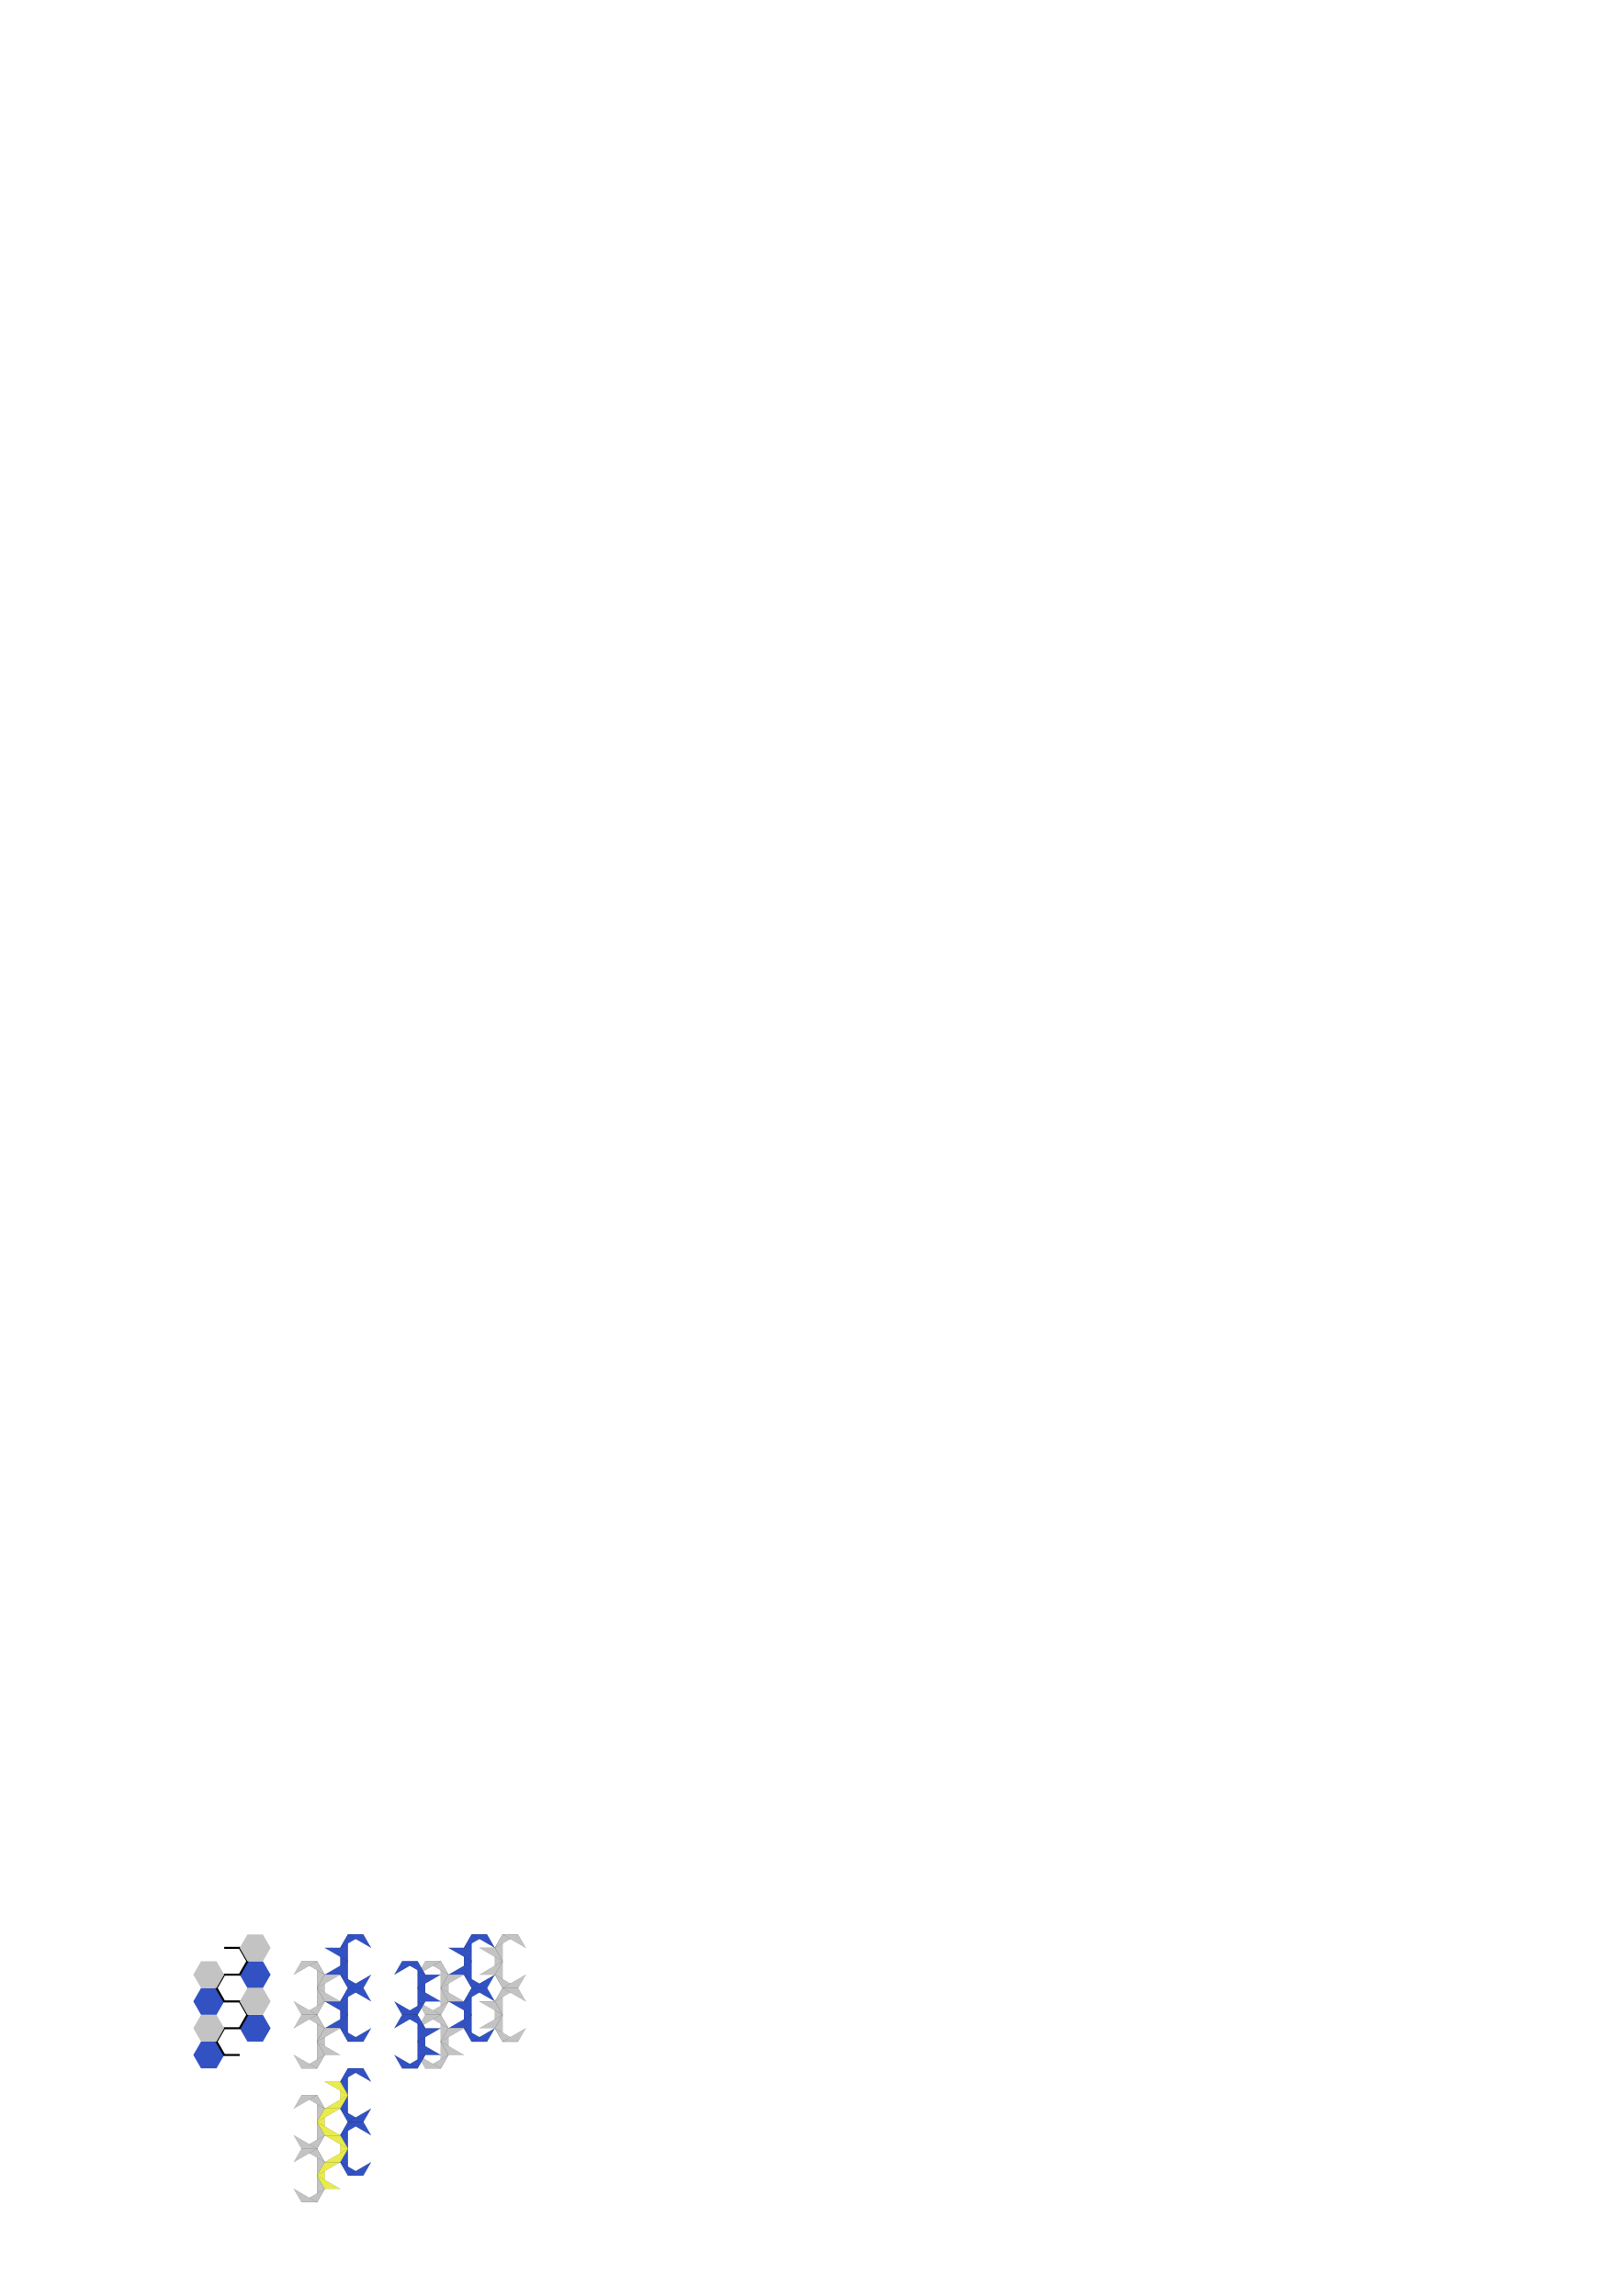
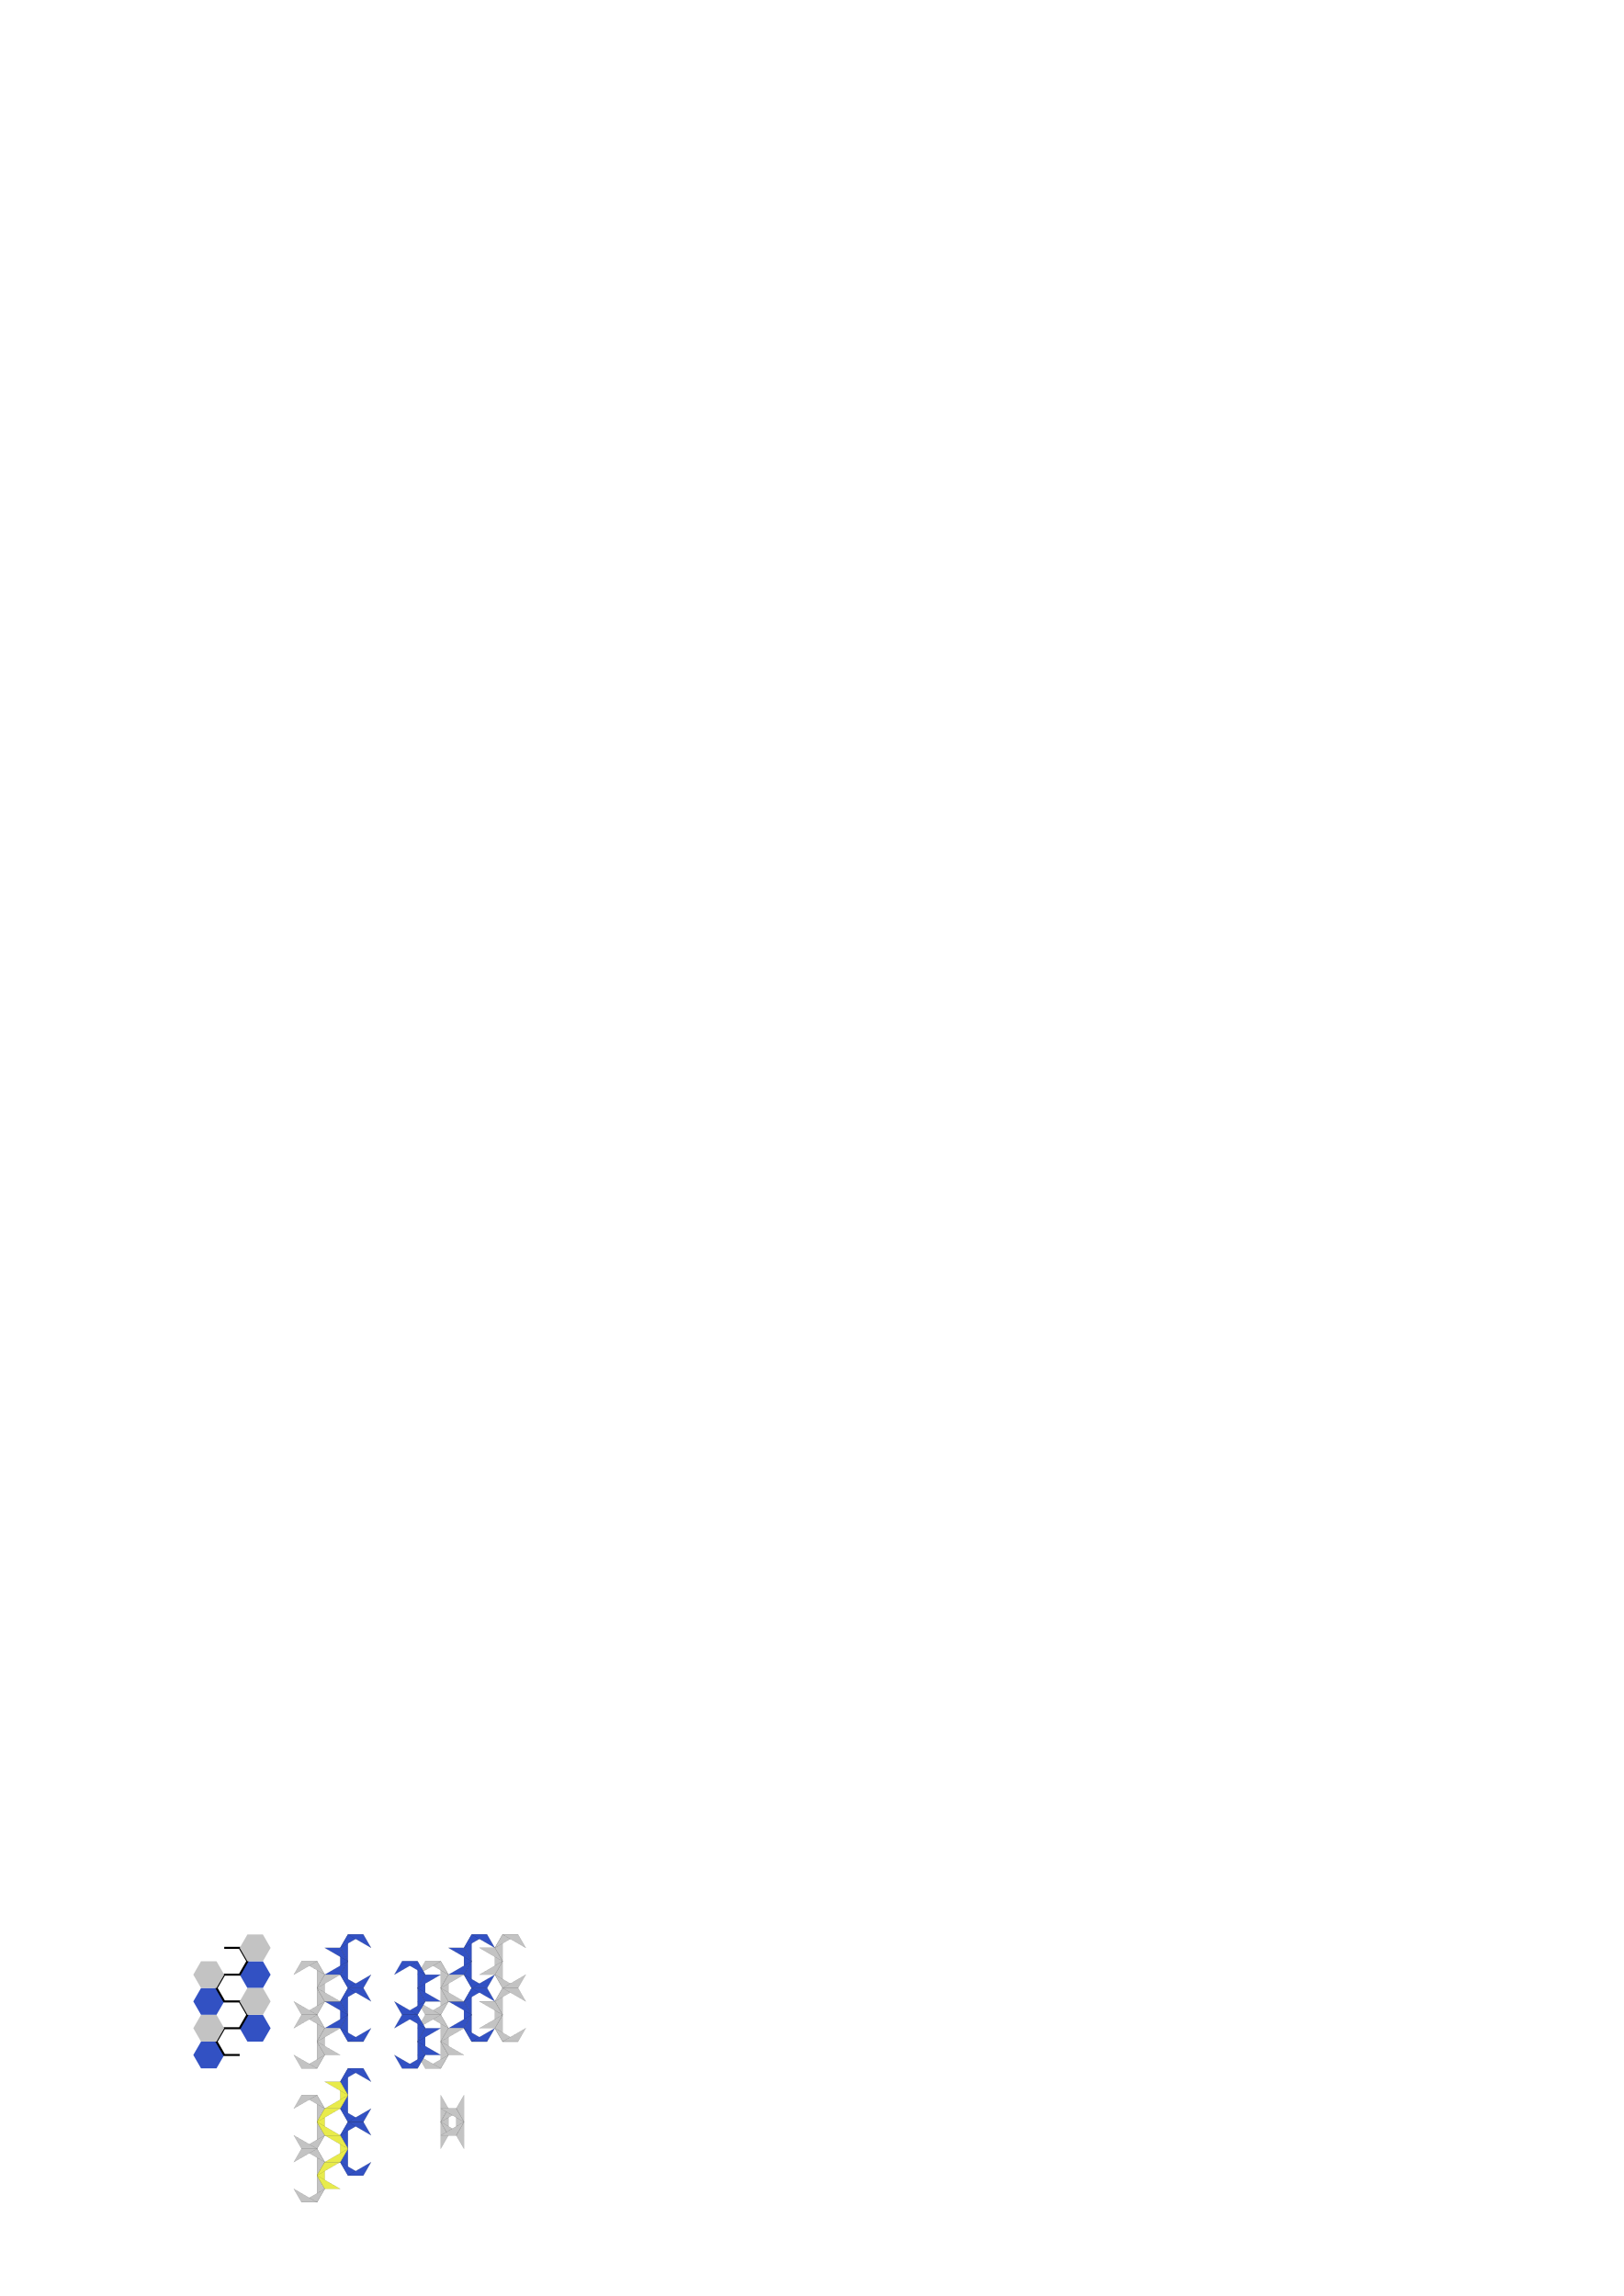
<svg xmlns="http://www.w3.org/2000/svg" xmlns:xlink="http://www.w3.org/1999/xlink" width="210mm" height="297mm" id="svg2" version="1.1" viewBox="0 0 793.701 1122.52">
  <defs id="defs4" />
  <g id="layer1">
    <path style="fill:#3251c3;fill-opacity:1;stroke:none;stroke-width:1px;stroke-linecap:butt;stroke-linejoin:miter;stroke-opacity:1" d="m 105.827,1011.235 3.78,-6.546 -3.78,-6.546 h -7.559 l -3.78,6.546 3.78,6.546 z" id="path32" />
    <use x="0" y="0" xlink:href="#path32" id="use34" transform="translate(22.67717,-13.09228)" width="100%" height="100%" />
    <use x="0" y="0" xlink:href="#use34" id="use36" transform="translate(-22.67717,-13.09228)" width="100%" height="100%" />
    <use x="0" y="0" xlink:href="#use36" id="use38" transform="translate(22.67717,-13.09234)" width="100%" height="100%" />
    <path style="fill:none;stroke:#000000;stroke-width:1px;stroke-linecap:butt;stroke-linejoin:miter;stroke-opacity:1" d="m 109.606,952.32 h 7.559 l 3.78,6.546 -3.78,6.546 h -7.559 l -3.78,6.546 3.78,6.546 h 7.559 l 3.78,6.546 -3.78,6.546 h -7.559 l -3.78,6.546 3.78,6.546 h 7.559" id="path40" />
    <path style="fill:#c3c3c3;fill-opacity:1;stroke:none;stroke-width:1px;stroke-linecap:butt;stroke-linejoin:miter;stroke-opacity:1" d="m 105.827,998.143 3.78,-6.546 -3.78,-6.546 h -7.559 l -3.78,6.546 3.78,6.546 z" id="path42" />
    <use x="0" y="0" xlink:href="#path42" id="use867" transform="translate(9.9999999e-7,-26.18456)" width="100%" height="100%" />
    <use x="0" y="0" xlink:href="#use867" id="use869" transform="translate(22.67716,13.09227)" width="100%" height="100%" />
    <use x="0" y="0" xlink:href="#use869" id="use871" transform="translate(0,-26.18455)" width="100%" height="100%" />
    <path style="fill:#3251c3;fill-opacity:1;stroke:#000000;stroke-width:0.038;stroke-linecap:butt;stroke-linejoin:miter;stroke-miterlimit:4;stroke-dasharray:none;stroke-opacity:1" d="m 170.079,958.866 -3.78,6.546 3.78,6.546 z" id="use903" />
    <path style="fill:#3251c3;fill-opacity:1;stroke:#000000;stroke-width:0.038;stroke-linecap:butt;stroke-linejoin:miter;stroke-miterlimit:4;stroke-dasharray:none;stroke-opacity:1" d="m 170.079,945.774 -3.78,6.546 3.78,6.546 z" id="use907" />
    <path style="fill:#3251c3;fill-opacity:1;stroke:#000000;stroke-width:0.038;stroke-linecap:butt;stroke-linejoin:miter;stroke-miterlimit:4;stroke-dasharray:none;stroke-opacity:1" d="m 166.299,952.32 3.78,6.546 -3.78,6.546 z" id="use909" />
    <path style="fill:#3251c3;fill-opacity:1;stroke:#000000;stroke-width:0.038;stroke-linecap:butt;stroke-linejoin:miter;stroke-miterlimit:4;stroke-dasharray:none;stroke-opacity:1" d="m 158.74,952.32 h 7.559 l 3.78,6.546 z" id="path923" />
    <path style="fill:#3251c3;fill-opacity:1;stroke:#000000;stroke-width:0.038;stroke-linecap:butt;stroke-linejoin:miter;stroke-miterlimit:4;stroke-dasharray:none;stroke-opacity:1" d="m 158.74,965.412 h 7.559 l 3.78,-6.546 z" id="use925" />
    <path style="fill:#3251c3;fill-opacity:1;stroke:#000000;stroke-width:0.038;stroke-linecap:butt;stroke-linejoin:miter;stroke-miterlimit:4;stroke-dasharray:none;stroke-opacity:1" d="m 170.079,985.051 -3.78,6.546 3.78,6.546 z" id="use933" />
    <path style="fill:#3251c3;fill-opacity:1;stroke:#000000;stroke-width:0.038;stroke-linecap:butt;stroke-linejoin:miter;stroke-miterlimit:4;stroke-dasharray:none;stroke-opacity:1" d="m 170.079,971.958 -3.78,6.546 3.78,6.546 z" id="use935" />
    <path style="fill:#3251c3;fill-opacity:1;stroke:#000000;stroke-width:0.038;stroke-linecap:butt;stroke-linejoin:miter;stroke-miterlimit:4;stroke-dasharray:none;stroke-opacity:1" d="m 166.299,978.505 3.78,6.546 -3.78,6.546 z" id="use937" />
    <path style="fill:#3251c3;fill-opacity:1;stroke:#000000;stroke-width:0.038;stroke-linecap:butt;stroke-linejoin:miter;stroke-miterlimit:4;stroke-dasharray:none;stroke-opacity:1" d="m 158.74,978.504 h 7.559 l 3.78,6.546 z" id="use939" />
    <path style="fill:#3251c3;fill-opacity:1;stroke:#000000;stroke-width:0.038;stroke-linecap:butt;stroke-linejoin:miter;stroke-miterlimit:4;stroke-dasharray:none;stroke-opacity:1" d="m 158.74,991.597 h 7.559 l 3.78,-6.546 z" id="use941" />
    <path style="fill:#3251c3;fill-opacity:1;stroke:#000000;stroke-width:0.038;stroke-linecap:butt;stroke-linejoin:miter;stroke-miterlimit:4;stroke-dasharray:none;stroke-opacity:1" d="m 177.638,971.958 h -7.559 l -3.78,-6.546 z" id="use954" />
    <path style="fill:#3251c3;fill-opacity:1;stroke:#000000;stroke-width:0.038;stroke-linecap:butt;stroke-linejoin:miter;stroke-miterlimit:4;stroke-dasharray:none;stroke-opacity:1" d="m 177.638,945.774 h -7.559 l -3.78,6.546 z" id="use956" />
    <path style="fill:#3251c3;fill-opacity:1;stroke:#000000;stroke-width:0.038;stroke-linecap:butt;stroke-linejoin:miter;stroke-miterlimit:4;stroke-dasharray:none;stroke-opacity:1" d="m 177.638,998.143 h -7.559 l -3.78,-6.546 z" id="use958" />
    <path style="fill:#3251c3;fill-opacity:1;stroke:#000000;stroke-width:0.038;stroke-linecap:butt;stroke-linejoin:miter;stroke-miterlimit:4;stroke-dasharray:none;stroke-opacity:1" d="m 177.638,971.958 h -7.559 l -3.78,6.546 z" id="use960" />
    <path style="fill:#3251c3;fill-opacity:1;stroke:#000000;stroke-width:0.038;stroke-linecap:butt;stroke-linejoin:miter;stroke-miterlimit:4;stroke-dasharray:none;stroke-opacity:1" d="m 170.079,971.958 h 7.559 l 3.78,-6.546 z" id="use962" />
    <path style="fill:#3251c3;fill-opacity:1;stroke:#000000;stroke-width:0.038;stroke-linecap:butt;stroke-linejoin:miter;stroke-miterlimit:4;stroke-dasharray:none;stroke-opacity:1" d="m 170.079,945.774 h 7.559 l 3.78,6.546 z" id="use964" />
    <path style="fill:#3251c3;fill-opacity:1;stroke:#000000;stroke-width:0.038;stroke-linecap:butt;stroke-linejoin:miter;stroke-miterlimit:4;stroke-dasharray:none;stroke-opacity:1" d="m 170.079,998.143 h 7.559 l 3.78,-6.546 z" id="use966" />
    <path style="fill:#3251c3;fill-opacity:1;stroke:#000000;stroke-width:0.038;stroke-linecap:butt;stroke-linejoin:miter;stroke-miterlimit:4;stroke-dasharray:none;stroke-opacity:1" d="m 170.079,971.958 h 7.559 l 3.78,6.546 z" id="use968" />
    <path style="fill:#c3c3c3;fill-opacity:1;stroke:#000000;stroke-width:0.038;stroke-linecap:butt;stroke-linejoin:miter;stroke-miterlimit:4;stroke-dasharray:none;stroke-opacity:1" d="m 154.961,971.958 3.78,6.546 -3.78,6.546 z" id="use978" />
    <path style="fill:#c3c3c3;fill-opacity:1;stroke:#000000;stroke-width:0.038;stroke-linecap:butt;stroke-linejoin:miter;stroke-miterlimit:4;stroke-dasharray:none;stroke-opacity:1" d="m 154.961,958.866 3.78,6.546 -3.78,6.546 z" id="use980" />
    <path style="fill:#c3c3c3;fill-opacity:1;stroke:#000000;stroke-width:0.038;stroke-linecap:butt;stroke-linejoin:miter;stroke-miterlimit:4;stroke-dasharray:none;stroke-opacity:1" d="m 158.74,965.412 -3.78,6.546 3.78,6.546 z" id="use982" />
    <path style="fill:#c3c3c3;fill-opacity:1;stroke:#000000;stroke-width:0.038;stroke-linecap:butt;stroke-linejoin:miter;stroke-miterlimit:4;stroke-dasharray:none;stroke-opacity:1" d="m 166.299,965.412 h -7.559 l -3.78,6.546 z" id="use984" />
    <path style="fill:#c3c3c3;fill-opacity:1;stroke:#000000;stroke-width:0.038;stroke-linecap:butt;stroke-linejoin:miter;stroke-miterlimit:4;stroke-dasharray:none;stroke-opacity:1" d="m 166.299,978.505 h -7.559 l -3.78,-6.546 z" id="use986" />
    <path style="fill:#c3c3c3;fill-opacity:1;stroke:#000000;stroke-width:0.038;stroke-linecap:butt;stroke-linejoin:miter;stroke-miterlimit:4;stroke-dasharray:none;stroke-opacity:1" d="m 154.961,998.143 3.78,6.546 -3.78,6.546 z" id="use988" />
    <path style="fill:#c3c3c3;fill-opacity:1;stroke:#000000;stroke-width:0.038;stroke-linecap:butt;stroke-linejoin:miter;stroke-miterlimit:4;stroke-dasharray:none;stroke-opacity:1" d="m 154.961,985.051 3.78,6.546 -3.78,6.546 z" id="use990" />
    <path style="fill:#c3c3c3;fill-opacity:1;stroke:#000000;stroke-width:0.038;stroke-linecap:butt;stroke-linejoin:miter;stroke-miterlimit:4;stroke-dasharray:none;stroke-opacity:1" d="m 158.74,991.597 -3.78,6.546 3.78,6.546 z" id="use992" />
    <path style="fill:#c3c3c3;fill-opacity:1;stroke:#000000;stroke-width:0.038;stroke-linecap:butt;stroke-linejoin:miter;stroke-miterlimit:4;stroke-dasharray:none;stroke-opacity:1" d="m 166.299,991.597 h -7.559 l -3.78,6.546 z" id="use994" />
    <path style="fill:#c3c3c3;fill-opacity:1;stroke:#000000;stroke-width:0.038;stroke-linecap:butt;stroke-linejoin:miter;stroke-miterlimit:4;stroke-dasharray:none;stroke-opacity:1" d="m 166.299,1004.689 h -7.559 l -3.78,-6.546 z" id="use996" />
    <path style="fill:#c3c3c3;fill-opacity:1;stroke:#000000;stroke-width:0.038;stroke-linecap:butt;stroke-linejoin:miter;stroke-miterlimit:4;stroke-dasharray:none;stroke-opacity:1" d="m 147.402,985.051 h 7.559 l 3.78,-6.546 z" id="use998" />
    <path style="fill:#c3c3c3;fill-opacity:1;stroke:#000000;stroke-width:0.038;stroke-linecap:butt;stroke-linejoin:miter;stroke-miterlimit:4;stroke-dasharray:none;stroke-opacity:1" d="m 147.402,958.866 h 7.559 l 3.78,6.546 z" id="use1000" />
    <path style="fill:#c3c3c3;fill-opacity:1;stroke:#000000;stroke-width:0.038;stroke-linecap:butt;stroke-linejoin:miter;stroke-miterlimit:4;stroke-dasharray:none;stroke-opacity:1" d="m 147.402,1011.235 h 7.559 l 3.78,-6.546 z" id="use1002" />
    <path style="fill:#c3c3c3;fill-opacity:1;stroke:#000000;stroke-width:0.038;stroke-linecap:butt;stroke-linejoin:miter;stroke-miterlimit:4;stroke-dasharray:none;stroke-opacity:1" d="m 147.402,985.051 h 7.559 l 3.78,6.546 z" id="use1004" />
    <path style="fill:#c3c3c3;fill-opacity:1;stroke:#000000;stroke-width:0.038;stroke-linecap:butt;stroke-linejoin:miter;stroke-miterlimit:4;stroke-dasharray:none;stroke-opacity:1" d="m 154.961,985.051 h -7.559 l -3.78,-6.546 z" id="use1006" />
    <path style="fill:#c3c3c3;fill-opacity:1;stroke:#000000;stroke-width:0.038;stroke-linecap:butt;stroke-linejoin:miter;stroke-miterlimit:4;stroke-dasharray:none;stroke-opacity:1" d="m 154.961,958.866 h -7.559 l -3.78,6.546 z" id="use1008" />
    <path style="fill:#c3c3c3;fill-opacity:1;stroke:#000000;stroke-width:0.038;stroke-linecap:butt;stroke-linejoin:miter;stroke-miterlimit:4;stroke-dasharray:none;stroke-opacity:1" d="m 154.961,1011.235 h -7.559 l -3.78,-6.546 z" id="use1010" />
    <path style="fill:#c3c3c3;fill-opacity:1;stroke:#000000;stroke-width:0.038;stroke-linecap:butt;stroke-linejoin:miter;stroke-miterlimit:4;stroke-dasharray:none;stroke-opacity:1" d="m 154.961,985.051 h -7.559 l -3.78,6.546 z" id="use1012" />
    <path style="fill:#3251c3;fill-opacity:1;stroke:#000000;stroke-width:0.038;stroke-linecap:butt;stroke-linejoin:miter;stroke-miterlimit:4;stroke-dasharray:none;stroke-opacity:1" d="m 230.551,958.866 -3.78,6.546 3.78,6.546 z" id="path1090" />
    <path style="fill:#3251c3;fill-opacity:1;stroke:#000000;stroke-width:0.038;stroke-linecap:butt;stroke-linejoin:miter;stroke-miterlimit:4;stroke-dasharray:none;stroke-opacity:1" d="m 230.551,945.774 -3.78,6.546 3.78,6.546 z" id="path1092" />
    <path style="fill:#3251c3;fill-opacity:1;stroke:#000000;stroke-width:0.038;stroke-linecap:butt;stroke-linejoin:miter;stroke-miterlimit:4;stroke-dasharray:none;stroke-opacity:1" d="m 226.772,952.32 3.78,6.546 -3.78,6.546 z" id="path1094" />
    <path style="fill:#3251c3;fill-opacity:1;stroke:#000000;stroke-width:0.038;stroke-linecap:butt;stroke-linejoin:miter;stroke-miterlimit:4;stroke-dasharray:none;stroke-opacity:1" d="m 219.213,952.32 h 7.559 l 3.78,6.546 z" id="path1096" />
    <path style="fill:#3251c3;fill-opacity:1;stroke:#000000;stroke-width:0.038;stroke-linecap:butt;stroke-linejoin:miter;stroke-miterlimit:4;stroke-dasharray:none;stroke-opacity:1" d="m 219.213,965.412 h 7.559 l 3.78,-6.546 z" id="path1098" />
    <path style="fill:#3251c3;fill-opacity:1;stroke:#000000;stroke-width:0.038;stroke-linecap:butt;stroke-linejoin:miter;stroke-miterlimit:4;stroke-dasharray:none;stroke-opacity:1" d="m 230.551,985.051 -3.78,6.546 3.78,6.546 z" id="path1100" />
    <path style="fill:#3251c3;fill-opacity:1;stroke:#000000;stroke-width:0.038;stroke-linecap:butt;stroke-linejoin:miter;stroke-miterlimit:4;stroke-dasharray:none;stroke-opacity:1" d="m 230.551,971.958 -3.78,6.546 3.78,6.546 z" id="path1102" />
    <path style="fill:#3251c3;fill-opacity:1;stroke:#000000;stroke-width:0.038;stroke-linecap:butt;stroke-linejoin:miter;stroke-miterlimit:4;stroke-dasharray:none;stroke-opacity:1" d="m 226.772,978.504 3.78,6.546 -3.78,6.546 z" id="path1104" />
    <path style="fill:#3251c3;fill-opacity:1;stroke:#000000;stroke-width:0.038;stroke-linecap:butt;stroke-linejoin:miter;stroke-miterlimit:4;stroke-dasharray:none;stroke-opacity:1" d="m 219.213,978.504 h 7.559 l 3.78,6.546 z" id="path1106" />
    <path style="fill:#3251c3;fill-opacity:1;stroke:#000000;stroke-width:0.038;stroke-linecap:butt;stroke-linejoin:miter;stroke-miterlimit:4;stroke-dasharray:none;stroke-opacity:1" d="m 219.213,991.597 h 7.559 l 3.78,-6.546 z" id="path1108" />
    <path style="fill:#3251c3;fill-opacity:1;stroke:#000000;stroke-width:0.038;stroke-linecap:butt;stroke-linejoin:miter;stroke-miterlimit:4;stroke-dasharray:none;stroke-opacity:1" d="m 238.11,971.958 h -7.559 l -3.78,-6.546 z" id="path1110" />
    <path style="fill:#3251c3;fill-opacity:1;stroke:#000000;stroke-width:0.038;stroke-linecap:butt;stroke-linejoin:miter;stroke-miterlimit:4;stroke-dasharray:none;stroke-opacity:1" d="m 238.11,945.774 h -7.559 l -3.78,6.546 z" id="path1112" />
    <path style="fill:#3251c3;fill-opacity:1;stroke:#000000;stroke-width:0.038;stroke-linecap:butt;stroke-linejoin:miter;stroke-miterlimit:4;stroke-dasharray:none;stroke-opacity:1" d="m 238.11,998.143 h -7.559 l -3.78,-6.546 z" id="path1114" />
    <path style="fill:#3251c3;fill-opacity:1;stroke:#000000;stroke-width:0.038;stroke-linecap:butt;stroke-linejoin:miter;stroke-miterlimit:4;stroke-dasharray:none;stroke-opacity:1" d="m 238.11,971.958 h -7.559 l -3.78,6.546 z" id="path1116" />
    <path style="fill:#3251c3;fill-opacity:1;stroke:#000000;stroke-width:0.038;stroke-linecap:butt;stroke-linejoin:miter;stroke-miterlimit:4;stroke-dasharray:none;stroke-opacity:1" d="m 230.551,971.958 h 7.559 l 3.78,-6.546 z" id="path1118" />
    <path style="fill:#3251c3;fill-opacity:1;stroke:#000000;stroke-width:0.038;stroke-linecap:butt;stroke-linejoin:miter;stroke-miterlimit:4;stroke-dasharray:none;stroke-opacity:1" d="m 230.551,945.774 h 7.559 l 3.78,6.546 z" id="path1120" />
    <path style="fill:#3251c3;fill-opacity:1;stroke:#000000;stroke-width:0.038;stroke-linecap:butt;stroke-linejoin:miter;stroke-miterlimit:4;stroke-dasharray:none;stroke-opacity:1" d="m 230.551,998.143 h 7.559 l 3.78,-6.546 z" id="path1122" />
    <path style="fill:#3251c3;fill-opacity:1;stroke:#000000;stroke-width:0.038;stroke-linecap:butt;stroke-linejoin:miter;stroke-miterlimit:4;stroke-dasharray:none;stroke-opacity:1" d="m 230.551,971.958 h 7.559 l 3.78,6.546 z" id="path1124" />
    <path style="fill:#c3c3c3;fill-opacity:1;stroke:#000000;stroke-width:0.038;stroke-linecap:butt;stroke-linejoin:miter;stroke-miterlimit:4;stroke-dasharray:none;stroke-opacity:1" d="m 215.433,971.958 3.78,6.546 -3.78,6.546 z" id="path1126" />
    <path style="fill:#c3c3c3;fill-opacity:1;stroke:#000000;stroke-width:0.038;stroke-linecap:butt;stroke-linejoin:miter;stroke-miterlimit:4;stroke-dasharray:none;stroke-opacity:1" d="m 215.433,958.866 3.78,6.546 -3.78,6.546 z" id="path1128" />
    <path style="fill:#c3c3c3;fill-opacity:1;stroke:#000000;stroke-width:0.038;stroke-linecap:butt;stroke-linejoin:miter;stroke-miterlimit:4;stroke-dasharray:none;stroke-opacity:1" d="m 219.213,965.412 -3.78,6.546 3.78,6.546 z" id="path1130" />
    <path style="fill:#c3c3c3;fill-opacity:1;stroke:#000000;stroke-width:0.038;stroke-linecap:butt;stroke-linejoin:miter;stroke-miterlimit:4;stroke-dasharray:none;stroke-opacity:1" d="m 226.772,965.412 h -7.559 l -3.78,6.546 z" id="path1132" />
    <path style="fill:#c3c3c3;fill-opacity:1;stroke:#000000;stroke-width:0.038;stroke-linecap:butt;stroke-linejoin:miter;stroke-miterlimit:4;stroke-dasharray:none;stroke-opacity:1" d="m 226.772,978.504 h -7.559 l -3.78,-6.546 z" id="path1134" />
    <path style="fill:#c3c3c3;fill-opacity:1;stroke:#000000;stroke-width:0.038;stroke-linecap:butt;stroke-linejoin:miter;stroke-miterlimit:4;stroke-dasharray:none;stroke-opacity:1" d="m 215.433,998.143 3.78,6.546 -3.78,6.546 z" id="path1136" />
    <path style="fill:#c3c3c3;fill-opacity:1;stroke:#000000;stroke-width:0.038;stroke-linecap:butt;stroke-linejoin:miter;stroke-miterlimit:4;stroke-dasharray:none;stroke-opacity:1" d="m 215.433,985.051 3.78,6.546 -3.78,6.546 z" id="path1138" />
    <path style="fill:#c3c3c3;fill-opacity:1;stroke:#000000;stroke-width:0.038;stroke-linecap:butt;stroke-linejoin:miter;stroke-miterlimit:4;stroke-dasharray:none;stroke-opacity:1" d="m 219.213,991.597 -3.78,6.546 3.78,6.546 z" id="path1140" />
    <path style="fill:#c3c3c3;fill-opacity:1;stroke:#000000;stroke-width:0.038;stroke-linecap:butt;stroke-linejoin:miter;stroke-miterlimit:4;stroke-dasharray:none;stroke-opacity:1" d="m 226.772,991.597 h -7.559 l -3.78,6.546 z" id="path1142" />
    <path style="fill:#c3c3c3;fill-opacity:1;stroke:#000000;stroke-width:0.038;stroke-linecap:butt;stroke-linejoin:miter;stroke-miterlimit:4;stroke-dasharray:none;stroke-opacity:1" d="m 226.772,1004.689 h -7.559 l -3.78,-6.546 z" id="path1144" />
    <path style="fill:#c3c3c3;fill-opacity:1;stroke:#000000;stroke-width:0.038;stroke-linecap:butt;stroke-linejoin:miter;stroke-miterlimit:4;stroke-dasharray:none;stroke-opacity:1" d="m 207.874,985.051 h 7.559 l 3.78,-6.546 z" id="path1146" />
    <path style="fill:#c3c3c3;fill-opacity:1;stroke:#000000;stroke-width:0.038;stroke-linecap:butt;stroke-linejoin:miter;stroke-miterlimit:4;stroke-dasharray:none;stroke-opacity:1" d="m 207.874,958.866 h 7.559 l 3.78,6.546 z" id="path1148" />
    <path style="fill:#c3c3c3;fill-opacity:1;stroke:#000000;stroke-width:0.038;stroke-linecap:butt;stroke-linejoin:miter;stroke-miterlimit:4;stroke-dasharray:none;stroke-opacity:1" d="m 207.874,1011.235 h 7.559 l 3.78,-6.546 z" id="path1150" />
    <path style="fill:#c3c3c3;fill-opacity:1;stroke:#000000;stroke-width:0.038;stroke-linecap:butt;stroke-linejoin:miter;stroke-miterlimit:4;stroke-dasharray:none;stroke-opacity:1" d="m 207.874,985.051 h 7.559 l 3.78,6.546 z" id="path1152" />
    <path style="fill:#c3c3c3;fill-opacity:1;stroke:#000000;stroke-width:0.038;stroke-linecap:butt;stroke-linejoin:miter;stroke-miterlimit:4;stroke-dasharray:none;stroke-opacity:1" d="m 215.433,985.051 h -7.559 l -3.78,-6.546 z" id="path1154" />
    <path style="fill:#c3c3c3;fill-opacity:1;stroke:#000000;stroke-width:0.038;stroke-linecap:butt;stroke-linejoin:miter;stroke-miterlimit:4;stroke-dasharray:none;stroke-opacity:1" d="m 215.433,958.866 h -7.559 l -3.78,6.546 z" id="path1156" />
    <path style="fill:#c3c3c3;fill-opacity:1;stroke:#000000;stroke-width:0.038;stroke-linecap:butt;stroke-linejoin:miter;stroke-miterlimit:4;stroke-dasharray:none;stroke-opacity:1" d="m 215.433,1011.235 h -7.559 l -3.78,-6.546 z" id="path1158" />
    <path style="fill:#c3c3c3;fill-opacity:1;stroke:#000000;stroke-width:0.038;stroke-linecap:butt;stroke-linejoin:miter;stroke-miterlimit:4;stroke-dasharray:none;stroke-opacity:1" d="m 215.433,985.051 h -7.559 l -3.78,6.546 z" id="path1160" />
    <path style="fill:#c3c3c3;fill-opacity:1;stroke:#000000;stroke-width:0.038;stroke-linecap:butt;stroke-linejoin:miter;stroke-miterlimit:4;stroke-dasharray:none;stroke-opacity:1" d="m 245.669,958.866 -3.78,6.546 3.78,6.546 z" id="path1162" />
    <path style="fill:#c3c3c3;fill-opacity:1;stroke:#000000;stroke-width:0.038;stroke-linecap:butt;stroke-linejoin:miter;stroke-miterlimit:4;stroke-dasharray:none;stroke-opacity:1" d="m 245.669,945.774 -3.78,6.546 3.78,6.546 z" id="path1164" />
    <path style="fill:#c3c3c3;fill-opacity:1;stroke:#000000;stroke-width:0.038;stroke-linecap:butt;stroke-linejoin:miter;stroke-miterlimit:4;stroke-dasharray:none;stroke-opacity:1" d="m 241.89,952.32 3.78,6.546 -3.78,6.546 z" id="path1166" />
    <path style="fill:#c3c3c3;fill-opacity:1;stroke:#000000;stroke-width:0.038;stroke-linecap:butt;stroke-linejoin:miter;stroke-miterlimit:4;stroke-dasharray:none;stroke-opacity:1" d="m 234.331,952.32 h 7.559 l 3.78,6.546 z" id="path1168" />
    <path style="fill:#c3c3c3;fill-opacity:1;stroke:#000000;stroke-width:0.038;stroke-linecap:butt;stroke-linejoin:miter;stroke-miterlimit:4;stroke-dasharray:none;stroke-opacity:1" d="m 234.331,965.412 h 7.559 l 3.78,-6.546 z" id="path1170" />
    <path style="fill:#c3c3c3;fill-opacity:1;stroke:#000000;stroke-width:0.038;stroke-linecap:butt;stroke-linejoin:miter;stroke-miterlimit:4;stroke-dasharray:none;stroke-opacity:1" d="m 253.228,971.958 h -7.559 l -3.78,-6.546 z" id="path1172" />
    <path style="fill:#c3c3c3;fill-opacity:1;stroke:#000000;stroke-width:0.038;stroke-linecap:butt;stroke-linejoin:miter;stroke-miterlimit:4;stroke-dasharray:none;stroke-opacity:1" d="m 253.228,945.774 h -7.559 l -3.78,6.546 z" id="path1174" />
    <path style="fill:#c3c3c3;fill-opacity:1;stroke:#000000;stroke-width:0.038;stroke-linecap:butt;stroke-linejoin:miter;stroke-miterlimit:4;stroke-dasharray:none;stroke-opacity:1" d="m 245.669,971.958 h 7.559 l 3.78,-6.546 z" id="path1176" />
    <path style="fill:#c3c3c3;fill-opacity:1;stroke:#000000;stroke-width:0.038;stroke-linecap:butt;stroke-linejoin:miter;stroke-miterlimit:4;stroke-dasharray:none;stroke-opacity:1" d="m 245.669,945.774 h 7.559 l 3.78,6.546 z" id="path1178" />
    <path style="fill:#c3c3c3;fill-opacity:1;stroke:#000000;stroke-width:0.038;stroke-linecap:butt;stroke-linejoin:miter;stroke-miterlimit:4;stroke-dasharray:none;stroke-opacity:1" d="m 245.669,985.051 -3.78,6.546 3.78,6.546 z" id="path1180" />
    <path style="fill:#c3c3c3;fill-opacity:1;stroke:#000000;stroke-width:0.038;stroke-linecap:butt;stroke-linejoin:miter;stroke-miterlimit:4;stroke-dasharray:none;stroke-opacity:1" d="m 245.669,971.958 -3.78,6.546 3.78,6.546 z" id="path1182" />
    <path style="fill:#c3c3c3;fill-opacity:1;stroke:#000000;stroke-width:0.038;stroke-linecap:butt;stroke-linejoin:miter;stroke-miterlimit:4;stroke-dasharray:none;stroke-opacity:1" d="m 241.89,978.505 3.78,6.546 -3.78,6.546 z" id="path1184" />
    <path style="fill:#c3c3c3;fill-opacity:1;stroke:#000000;stroke-width:0.038;stroke-linecap:butt;stroke-linejoin:miter;stroke-miterlimit:4;stroke-dasharray:none;stroke-opacity:1" d="m 234.331,978.504 h 7.559 l 3.78,6.546 z" id="path1186" />
    <path style="fill:#c3c3c3;fill-opacity:1;stroke:#000000;stroke-width:0.038;stroke-linecap:butt;stroke-linejoin:miter;stroke-miterlimit:4;stroke-dasharray:none;stroke-opacity:1" d="m 234.331,991.597 h 7.559 l 3.78,-6.546 z" id="path1188" />
    <path style="fill:#c3c3c3;fill-opacity:1;stroke:#000000;stroke-width:0.038;stroke-linecap:butt;stroke-linejoin:miter;stroke-miterlimit:4;stroke-dasharray:none;stroke-opacity:1" d="m 253.228,998.143 h -7.559 l -3.78,-6.546 z" id="path1190" />
    <path style="fill:#c3c3c3;fill-opacity:1;stroke:#000000;stroke-width:0.038;stroke-linecap:butt;stroke-linejoin:miter;stroke-miterlimit:4;stroke-dasharray:none;stroke-opacity:1" d="m 253.228,971.958 h -7.559 l -3.78,6.546 z" id="path1192" />
    <path style="fill:#c3c3c3;fill-opacity:1;stroke:#000000;stroke-width:0.038;stroke-linecap:butt;stroke-linejoin:miter;stroke-miterlimit:4;stroke-dasharray:none;stroke-opacity:1" d="m 245.669,998.143 h 7.559 l 3.78,-6.546 z" id="path1194" />
    <path style="fill:#c3c3c3;fill-opacity:1;stroke:#000000;stroke-width:0.038;stroke-linecap:butt;stroke-linejoin:miter;stroke-miterlimit:4;stroke-dasharray:none;stroke-opacity:1" d="m 245.669,971.958 h 7.559 l 3.78,6.546 z" id="path1196" />
    <path style="fill:#3251c3;fill-opacity:1;stroke:#000000;stroke-width:0.038;stroke-linecap:butt;stroke-linejoin:miter;stroke-miterlimit:4;stroke-dasharray:none;stroke-opacity:1" d="m 204.094,971.958 3.78,6.546 -3.78,6.546 z" id="path1198" />
    <path style="fill:#3251c3;fill-opacity:1;stroke:#000000;stroke-width:0.038;stroke-linecap:butt;stroke-linejoin:miter;stroke-miterlimit:4;stroke-dasharray:none;stroke-opacity:1" d="m 204.094,958.866 3.78,6.546 -3.78,6.546 z" id="path1200" />
    <path style="fill:#3251c3;fill-opacity:1;stroke:#000000;stroke-width:0.038;stroke-linecap:butt;stroke-linejoin:miter;stroke-miterlimit:4;stroke-dasharray:none;stroke-opacity:1" d="m 207.874,965.412 -3.78,6.546 3.78,6.546 z" id="path1202" />
    <path style="fill:#3251c3;fill-opacity:1;stroke:#000000;stroke-width:0.038;stroke-linecap:butt;stroke-linejoin:miter;stroke-miterlimit:4;stroke-dasharray:none;stroke-opacity:1" d="m 215.433,965.412 h -7.559 l -3.78,6.546 z" id="path1204" />
    <path style="fill:#3251c3;fill-opacity:1;stroke:#000000;stroke-width:0.038;stroke-linecap:butt;stroke-linejoin:miter;stroke-miterlimit:4;stroke-dasharray:none;stroke-opacity:1" d="m 215.433,978.504 h -7.559 l -3.78,-6.546 z" id="path1206" />
    <path style="fill:#3251c3;fill-opacity:1;stroke:#000000;stroke-width:0.038;stroke-linecap:butt;stroke-linejoin:miter;stroke-miterlimit:4;stroke-dasharray:none;stroke-opacity:1" d="m 196.535,985.051 h 7.559 l 3.78,-6.546 z" id="path1208" />
    <path style="fill:#3251c3;fill-opacity:1;stroke:#000000;stroke-width:0.038;stroke-linecap:butt;stroke-linejoin:miter;stroke-miterlimit:4;stroke-dasharray:none;stroke-opacity:1" d="m 196.535,958.866 h 7.559 l 3.78,6.546 z" id="path1210" />
    <path style="fill:#3251c3;fill-opacity:1;stroke:#000000;stroke-width:0.038;stroke-linecap:butt;stroke-linejoin:miter;stroke-miterlimit:4;stroke-dasharray:none;stroke-opacity:1" d="m 204.094,985.051 h -7.559 l -3.78,-6.546 z" id="path1212" />
    <path style="fill:#3251c3;fill-opacity:1;stroke:#000000;stroke-width:0.038;stroke-linecap:butt;stroke-linejoin:miter;stroke-miterlimit:4;stroke-dasharray:none;stroke-opacity:1" d="m 204.094,958.866 h -7.559 l -3.78,6.546 z" id="path1214" />
    <path style="fill:#3251c3;fill-opacity:1;stroke:#000000;stroke-width:0.038;stroke-linecap:butt;stroke-linejoin:miter;stroke-miterlimit:4;stroke-dasharray:none;stroke-opacity:1" d="m 204.094,998.143 3.78,6.546 -3.78,6.546 z" id="path1216" />
    <path style="fill:#3251c3;fill-opacity:1;stroke:#000000;stroke-width:0.038;stroke-linecap:butt;stroke-linejoin:miter;stroke-miterlimit:4;stroke-dasharray:none;stroke-opacity:1" d="m 204.095,985.051 3.78,6.546 -3.78,6.546 z" id="path1218" />
    <path style="fill:#3251c3;fill-opacity:1;stroke:#000000;stroke-width:0.038;stroke-linecap:butt;stroke-linejoin:miter;stroke-miterlimit:4;stroke-dasharray:none;stroke-opacity:1" d="m 207.874,991.597 -3.78,6.546 3.78,6.546 z" id="path1220" />
    <path style="fill:#3251c3;fill-opacity:1;stroke:#000000;stroke-width:0.038;stroke-linecap:butt;stroke-linejoin:miter;stroke-miterlimit:4;stroke-dasharray:none;stroke-opacity:1" d="m 215.433,991.597 h -7.559 l -3.78,6.546 z" id="path1222" />
    <path style="fill:#3251c3;fill-opacity:1;stroke:#000000;stroke-width:0.038;stroke-linecap:butt;stroke-linejoin:miter;stroke-miterlimit:4;stroke-dasharray:none;stroke-opacity:1" d="m 215.433,1004.689 h -7.559 l -3.78,-6.546 z" id="path1224" />
    <path style="fill:#3251c3;fill-opacity:1;stroke:#000000;stroke-width:0.038;stroke-linecap:butt;stroke-linejoin:miter;stroke-miterlimit:4;stroke-dasharray:none;stroke-opacity:1" d="m 196.535,1011.235 h 7.559 l 3.78,-6.546 z" id="path1226" />
    <path style="fill:#3251c3;fill-opacity:1;stroke:#000000;stroke-width:0.038;stroke-linecap:butt;stroke-linejoin:miter;stroke-miterlimit:4;stroke-dasharray:none;stroke-opacity:1" d="m 196.535,985.051 h 7.559 l 3.78,6.546 z" id="path1228" />
    <path style="fill:#3251c3;fill-opacity:1;stroke:#000000;stroke-width:0.038;stroke-linecap:butt;stroke-linejoin:miter;stroke-miterlimit:4;stroke-dasharray:none;stroke-opacity:1" d="m 204.094,1011.235 h -7.559 l -3.78,-6.546 z" id="path1230" />
    <path style="fill:#3251c3;fill-opacity:1;stroke:#000000;stroke-width:0.038;stroke-linecap:butt;stroke-linejoin:miter;stroke-miterlimit:4;stroke-dasharray:none;stroke-opacity:1" d="m 204.095,985.051 h -7.559 l -3.78,6.546 z" id="path1232" />
    <path style="fill:#3251c3;fill-opacity:1;stroke:#000000;stroke-width:0.038;stroke-linecap:butt;stroke-linejoin:miter;stroke-miterlimit:4;stroke-dasharray:none;stroke-opacity:1" d="m 170.079,1024.328 -3.78,6.546 3.78,6.546 z" id="path1234" />
    <path style="fill:#3251c3;fill-opacity:1;stroke:#000000;stroke-width:0.038;stroke-linecap:butt;stroke-linejoin:miter;stroke-miterlimit:4;stroke-dasharray:none;stroke-opacity:1" d="m 170.079,1011.235 -3.78,6.546 3.78,6.546 z" id="path1236" />
    <path style="fill:#e8eb4a;fill-opacity:1;stroke:#000000;stroke-width:0.038;stroke-linecap:butt;stroke-linejoin:miter;stroke-miterlimit:4;stroke-dasharray:none;stroke-opacity:1" d="m 166.299,1017.781 3.78,6.546 -3.78,6.546 z" id="path1238" />
    <path style="fill:#e8eb4a;fill-opacity:1;stroke:#000000;stroke-width:0.038;stroke-linecap:butt;stroke-linejoin:miter;stroke-miterlimit:4;stroke-dasharray:none;stroke-opacity:1" d="m 158.74,1017.781 h 7.559 l 3.78,6.546 z" id="path1240" />
    <path style="fill:#e8eb4a;fill-opacity:1;stroke:#000000;stroke-width:0.038;stroke-linecap:butt;stroke-linejoin:miter;stroke-miterlimit:4;stroke-dasharray:none;stroke-opacity:1" d="m 158.74,1030.874 h 7.559 l 3.78,-6.546 z" id="path1242" />
    <path style="fill:#3251c3;fill-opacity:1;stroke:#000000;stroke-width:0.038;stroke-linecap:butt;stroke-linejoin:miter;stroke-miterlimit:4;stroke-dasharray:none;stroke-opacity:1" d="m 170.079,1050.512 -3.78,6.546 3.78,6.546 z" id="path1244" />
    <path style="fill:#3251c3;fill-opacity:1;stroke:#000000;stroke-width:0.038;stroke-linecap:butt;stroke-linejoin:miter;stroke-miterlimit:4;stroke-dasharray:none;stroke-opacity:1" d="m 170.079,1037.42 -3.78,6.546 3.78,6.546 z" id="path1246" />
    <path style="fill:#e7eb4c;fill-opacity:1;stroke:#000000;stroke-width:0.038;stroke-linecap:butt;stroke-linejoin:miter;stroke-miterlimit:4;stroke-dasharray:none;stroke-opacity:1" d="m 166.299,1043.966 3.78,6.546 -3.78,6.546 z" id="path1248" />
    <path style="fill:#e8eb4a;fill-opacity:1;stroke:#000000;stroke-width:0.038;stroke-linecap:butt;stroke-linejoin:miter;stroke-miterlimit:4;stroke-dasharray:none;stroke-opacity:1" d="m 158.74,1043.966 h 7.559 l 3.78,6.546 z" id="path1250" />
    <path style="fill:#e8eb4a;fill-opacity:1;stroke:#000000;stroke-width:0.038;stroke-linecap:butt;stroke-linejoin:miter;stroke-miterlimit:4;stroke-dasharray:none;stroke-opacity:1" d="m 158.74,1057.058 h 7.559 l 3.78,-6.546 z" id="path1252" />
    <path style="fill:#3251c3;fill-opacity:1;stroke:#000000;stroke-width:0.038;stroke-linecap:butt;stroke-linejoin:miter;stroke-miterlimit:4;stroke-dasharray:none;stroke-opacity:1" d="m 177.638,1037.42 h -7.559 l -3.78,-6.546 z" id="path1254" />
    <path style="fill:#3251c3;fill-opacity:1;stroke:#000000;stroke-width:0.038;stroke-linecap:butt;stroke-linejoin:miter;stroke-miterlimit:4;stroke-dasharray:none;stroke-opacity:1" d="m 177.638,1011.235 h -7.559 l -3.78,6.546 z" id="path1256" />
    <path style="fill:#3251c3;fill-opacity:1;stroke:#000000;stroke-width:0.038;stroke-linecap:butt;stroke-linejoin:miter;stroke-miterlimit:4;stroke-dasharray:none;stroke-opacity:1" d="m 177.638,1063.604 h -7.559 l -3.78,-6.546 z" id="path1258" />
    <path style="fill:#3251c3;fill-opacity:1;stroke:#000000;stroke-width:0.038;stroke-linecap:butt;stroke-linejoin:miter;stroke-miterlimit:4;stroke-dasharray:none;stroke-opacity:1" d="m 177.638,1037.42 h -7.559 l -3.78,6.546 z" id="path1260" />
    <path style="fill:#3251c3;fill-opacity:1;stroke:#000000;stroke-width:0.038;stroke-linecap:butt;stroke-linejoin:miter;stroke-miterlimit:4;stroke-dasharray:none;stroke-opacity:1" d="m 170.079,1037.42 h 7.559 l 3.78,-6.546 z" id="path1262" />
    <path style="fill:#3251c3;fill-opacity:1;stroke:#000000;stroke-width:0.038;stroke-linecap:butt;stroke-linejoin:miter;stroke-miterlimit:4;stroke-dasharray:none;stroke-opacity:1" d="m 170.079,1011.235 h 7.559 l 3.78,6.546 z" id="path1264" />
    <path style="fill:#3251c3;fill-opacity:1;stroke:#000000;stroke-width:0.038;stroke-linecap:butt;stroke-linejoin:miter;stroke-miterlimit:4;stroke-dasharray:none;stroke-opacity:1" d="m 170.079,1063.604 h 7.559 l 3.78,-6.546 z" id="path1266" />
    <path style="fill:#3251c3;fill-opacity:1;stroke:#000000;stroke-width:0.038;stroke-linecap:butt;stroke-linejoin:miter;stroke-miterlimit:4;stroke-dasharray:none;stroke-opacity:1" d="m 170.079,1037.42 h 7.559 l 3.78,6.546 z" id="path1268" />
    <path style="fill:#c3c3c3;fill-opacity:1;stroke:#000000;stroke-width:0.038;stroke-linecap:butt;stroke-linejoin:miter;stroke-miterlimit:4;stroke-dasharray:none;stroke-opacity:1" d="m 154.961,1037.42 3.78,6.546 -3.78,6.546 z" id="path1270" />
    <path style="fill:#c3c3c3;fill-opacity:1;stroke:#000000;stroke-width:0.038;stroke-linecap:butt;stroke-linejoin:miter;stroke-miterlimit:4;stroke-dasharray:none;stroke-opacity:1" d="m 154.961,1024.328 3.78,6.546 -3.78,6.546 z" id="path1272" />
    <path style="fill:#e8eb4a;fill-opacity:1;stroke:#000000;stroke-width:0.038;stroke-linecap:butt;stroke-linejoin:miter;stroke-miterlimit:4;stroke-dasharray:none;stroke-opacity:1" d="m 158.74,1030.874 -3.78,6.546 3.78,6.546 z" id="path1274" />
    <path style="fill:#e8eb4a;fill-opacity:1;stroke:#000000;stroke-width:0.038;stroke-linecap:butt;stroke-linejoin:miter;stroke-miterlimit:4;stroke-dasharray:none;stroke-opacity:1" d="m 166.299,1030.874 h -7.559 l -3.78,6.546 z" id="path1276" />
    <path style="fill:#e8eb4a;fill-opacity:1;stroke:#000000;stroke-width:0.038;stroke-linecap:butt;stroke-linejoin:miter;stroke-miterlimit:4;stroke-dasharray:none;stroke-opacity:1" d="m 166.299,1043.966 h -7.559 l -3.78,-6.546 z" id="path1278" />
    <path style="fill:#c3c3c3;fill-opacity:1;stroke:#000000;stroke-width:0.038;stroke-linecap:butt;stroke-linejoin:miter;stroke-miterlimit:4;stroke-dasharray:none;stroke-opacity:1" d="m 154.961,1063.604 3.78,6.546 -3.78,6.546 z" id="path1280" />
    <path style="fill:#c3c3c3;fill-opacity:1;stroke:#000000;stroke-width:0.038;stroke-linecap:butt;stroke-linejoin:miter;stroke-miterlimit:4;stroke-dasharray:none;stroke-opacity:1" d="m 154.961,1050.512 3.78,6.546 -3.78,6.546 z" id="path1282" />
    <path style="fill:#e7eb4c;fill-opacity:1;stroke:#000000;stroke-width:0.038;stroke-linecap:butt;stroke-linejoin:miter;stroke-miterlimit:4;stroke-dasharray:none;stroke-opacity:1" d="m 158.74,1057.058 -3.78,6.546 3.78,6.546 z" id="path1284" />
    <path style="fill:#e8eb4a;fill-opacity:1;stroke:#000000;stroke-width:0.038;stroke-linecap:butt;stroke-linejoin:miter;stroke-miterlimit:4;stroke-dasharray:none;stroke-opacity:1" d="m 166.299,1057.058 h -7.559 l -3.78,6.546 z" id="path1286" />
    <path style="fill:#e7eb4c;fill-opacity:1;stroke:#000000;stroke-width:0.038;stroke-linecap:butt;stroke-linejoin:miter;stroke-miterlimit:4;stroke-dasharray:none;stroke-opacity:1" d="m 166.299,1070.151 h -7.559 l -3.78,-6.546 z" id="path1288" />
    <path style="fill:#c3c3c3;fill-opacity:1;stroke:#000000;stroke-width:0.038;stroke-linecap:butt;stroke-linejoin:miter;stroke-miterlimit:4;stroke-dasharray:none;stroke-opacity:1" d="m 147.402,1050.512 h 7.559 l 3.78,-6.546 z" id="path1290" />
    <path style="fill:#c3c3c3;fill-opacity:1;stroke:#000000;stroke-width:0.038;stroke-linecap:butt;stroke-linejoin:miter;stroke-miterlimit:4;stroke-dasharray:none;stroke-opacity:1" d="m 147.402,1024.328 h 7.559 l 3.78,6.546 z" id="path1292" />
    <path style="fill:#c3c3c3;fill-opacity:1;stroke:#000000;stroke-width:0.038;stroke-linecap:butt;stroke-linejoin:miter;stroke-miterlimit:4;stroke-dasharray:none;stroke-opacity:1" d="m 147.402,1076.697 h 7.559 l 3.78,-6.546 z" id="path1294" />
    <path style="fill:#c3c3c3;fill-opacity:1;stroke:#000000;stroke-width:0.038;stroke-linecap:butt;stroke-linejoin:miter;stroke-miterlimit:4;stroke-dasharray:none;stroke-opacity:1" d="m 147.402,1050.512 h 7.559 l 3.78,6.546 z" id="path1296" />
    <path style="fill:#c3c3c3;fill-opacity:1;stroke:#000000;stroke-width:0.038;stroke-linecap:butt;stroke-linejoin:miter;stroke-miterlimit:4;stroke-dasharray:none;stroke-opacity:1" d="m 154.961,1050.512 h -7.559 l -3.78,-6.546 z" id="path1298" />
    <path style="fill:#c3c3c3;fill-opacity:1;stroke:#000000;stroke-width:0.038;stroke-linecap:butt;stroke-linejoin:miter;stroke-miterlimit:4;stroke-dasharray:none;stroke-opacity:1" d="m 154.961,1024.328 h -7.559 l -3.78,6.546 z" id="path1300" />
    <path style="fill:#c3c3c3;fill-opacity:1;stroke:#000000;stroke-width:0.038;stroke-linecap:butt;stroke-linejoin:miter;stroke-miterlimit:4;stroke-dasharray:none;stroke-opacity:1" d="m 154.961,1076.697 h -7.559 l -3.78,-6.546 z" id="path1302" />
    <path style="fill:#c3c3c3;fill-opacity:1;stroke:#000000;stroke-width:0.038;stroke-linecap:butt;stroke-linejoin:miter;stroke-miterlimit:4;stroke-dasharray:none;stroke-opacity:1" d="m 154.961,1050.512 h -7.559 l -3.78,6.546 z" id="path1304" />
+     <path style="fill:#c3c3c3;fill-opacity:1;stroke:#000000;stroke-width:0.038;stroke-linecap:butt;stroke-linejoin:miter;stroke-miterlimit:4;stroke-dasharray:none;stroke-opacity:1" d="m 215.433,1037.42 3.78,6.546 -3.78,6.546 z" id="path986" />
+     <path style="fill:#c3c3c3;fill-opacity:1;stroke:#000000;stroke-width:0.038;stroke-linecap:butt;stroke-linejoin:miter;stroke-miterlimit:4;stroke-dasharray:none;stroke-opacity:1" d="m 215.433,1024.328 3.78,6.546 -3.78,6.546 z" id="path988" />
+     <path style="fill:#c3c3c3;fill-opacity:1;stroke:#000000;stroke-width:0.038;stroke-linecap:butt;stroke-linejoin:miter;stroke-miterlimit:4;stroke-dasharray:none;stroke-opacity:1" d="m 219.213,1030.874 -3.78,6.546 3.78,6.546 z" id="path990" />
+     <path style="fill:#c3c3c3;fill-opacity:1;stroke:#000000;stroke-width:0.038;stroke-linecap:butt;stroke-linejoin:miter;stroke-miterlimit:4;stroke-dasharray:none;stroke-opacity:1" d="m 226.772,1030.874 h -7.559 l -3.78,6.546 z" id="path992" />
+     <path style="fill:#c3c3c3;fill-opacity:1;stroke:#000000;stroke-width:0.038;stroke-linecap:butt;stroke-linejoin:miter;stroke-miterlimit:4;stroke-dasharray:none;stroke-opacity:1" d="m 226.772,1043.966 h -7.559 l -3.78,-6.546 z" id="path994" />
+     <path style="fill:#c3c3c3;fill-opacity:1;stroke:#000000;stroke-width:0.038;stroke-linecap:butt;stroke-linejoin:miter;stroke-miterlimit:4;stroke-dasharray:none;stroke-opacity:1" d="m 226.791,1037.42 -3.78,6.546 3.78,6.546 z" id="path1004" />
+     <path style="fill:#c3c3c3;fill-opacity:1;stroke:#000000;stroke-width:0.038;stroke-linecap:butt;stroke-linejoin:miter;stroke-miterlimit:4;stroke-dasharray:none;stroke-opacity:1" d="m 226.791,1024.328 -3.78,6.546 3.78,6.546 z" id="path1006" />
+     <path style="fill:#c3c3c3;fill-opacity:1;stroke:#000000;stroke-width:0.038;stroke-linecap:butt;stroke-linejoin:miter;stroke-miterlimit:4;stroke-dasharray:none;stroke-opacity:1" d="m 223.011,1030.874 3.78,6.546 -3.78,6.546 z" id="path1008" />
+     <path style="fill:#c3c3c3;fill-opacity:1;stroke:#000000;stroke-width:0.038;stroke-linecap:butt;stroke-linejoin:miter;stroke-miterlimit:4;stroke-dasharray:none;stroke-opacity:1" d="m 215.452,1030.874 h 7.559 l 3.78,6.546 z" id="path1010" />
+     <path style="fill:#c3c3c3;fill-opacity:1;stroke:#000000;stroke-width:0.038;stroke-linecap:butt;stroke-linejoin:miter;stroke-miterlimit:4;stroke-dasharray:none;stroke-opacity:1" d="m 215.452,1043.966 h 7.559 l 3.78,-6.546 z" id="path1012" />
  </g>
</svg>
